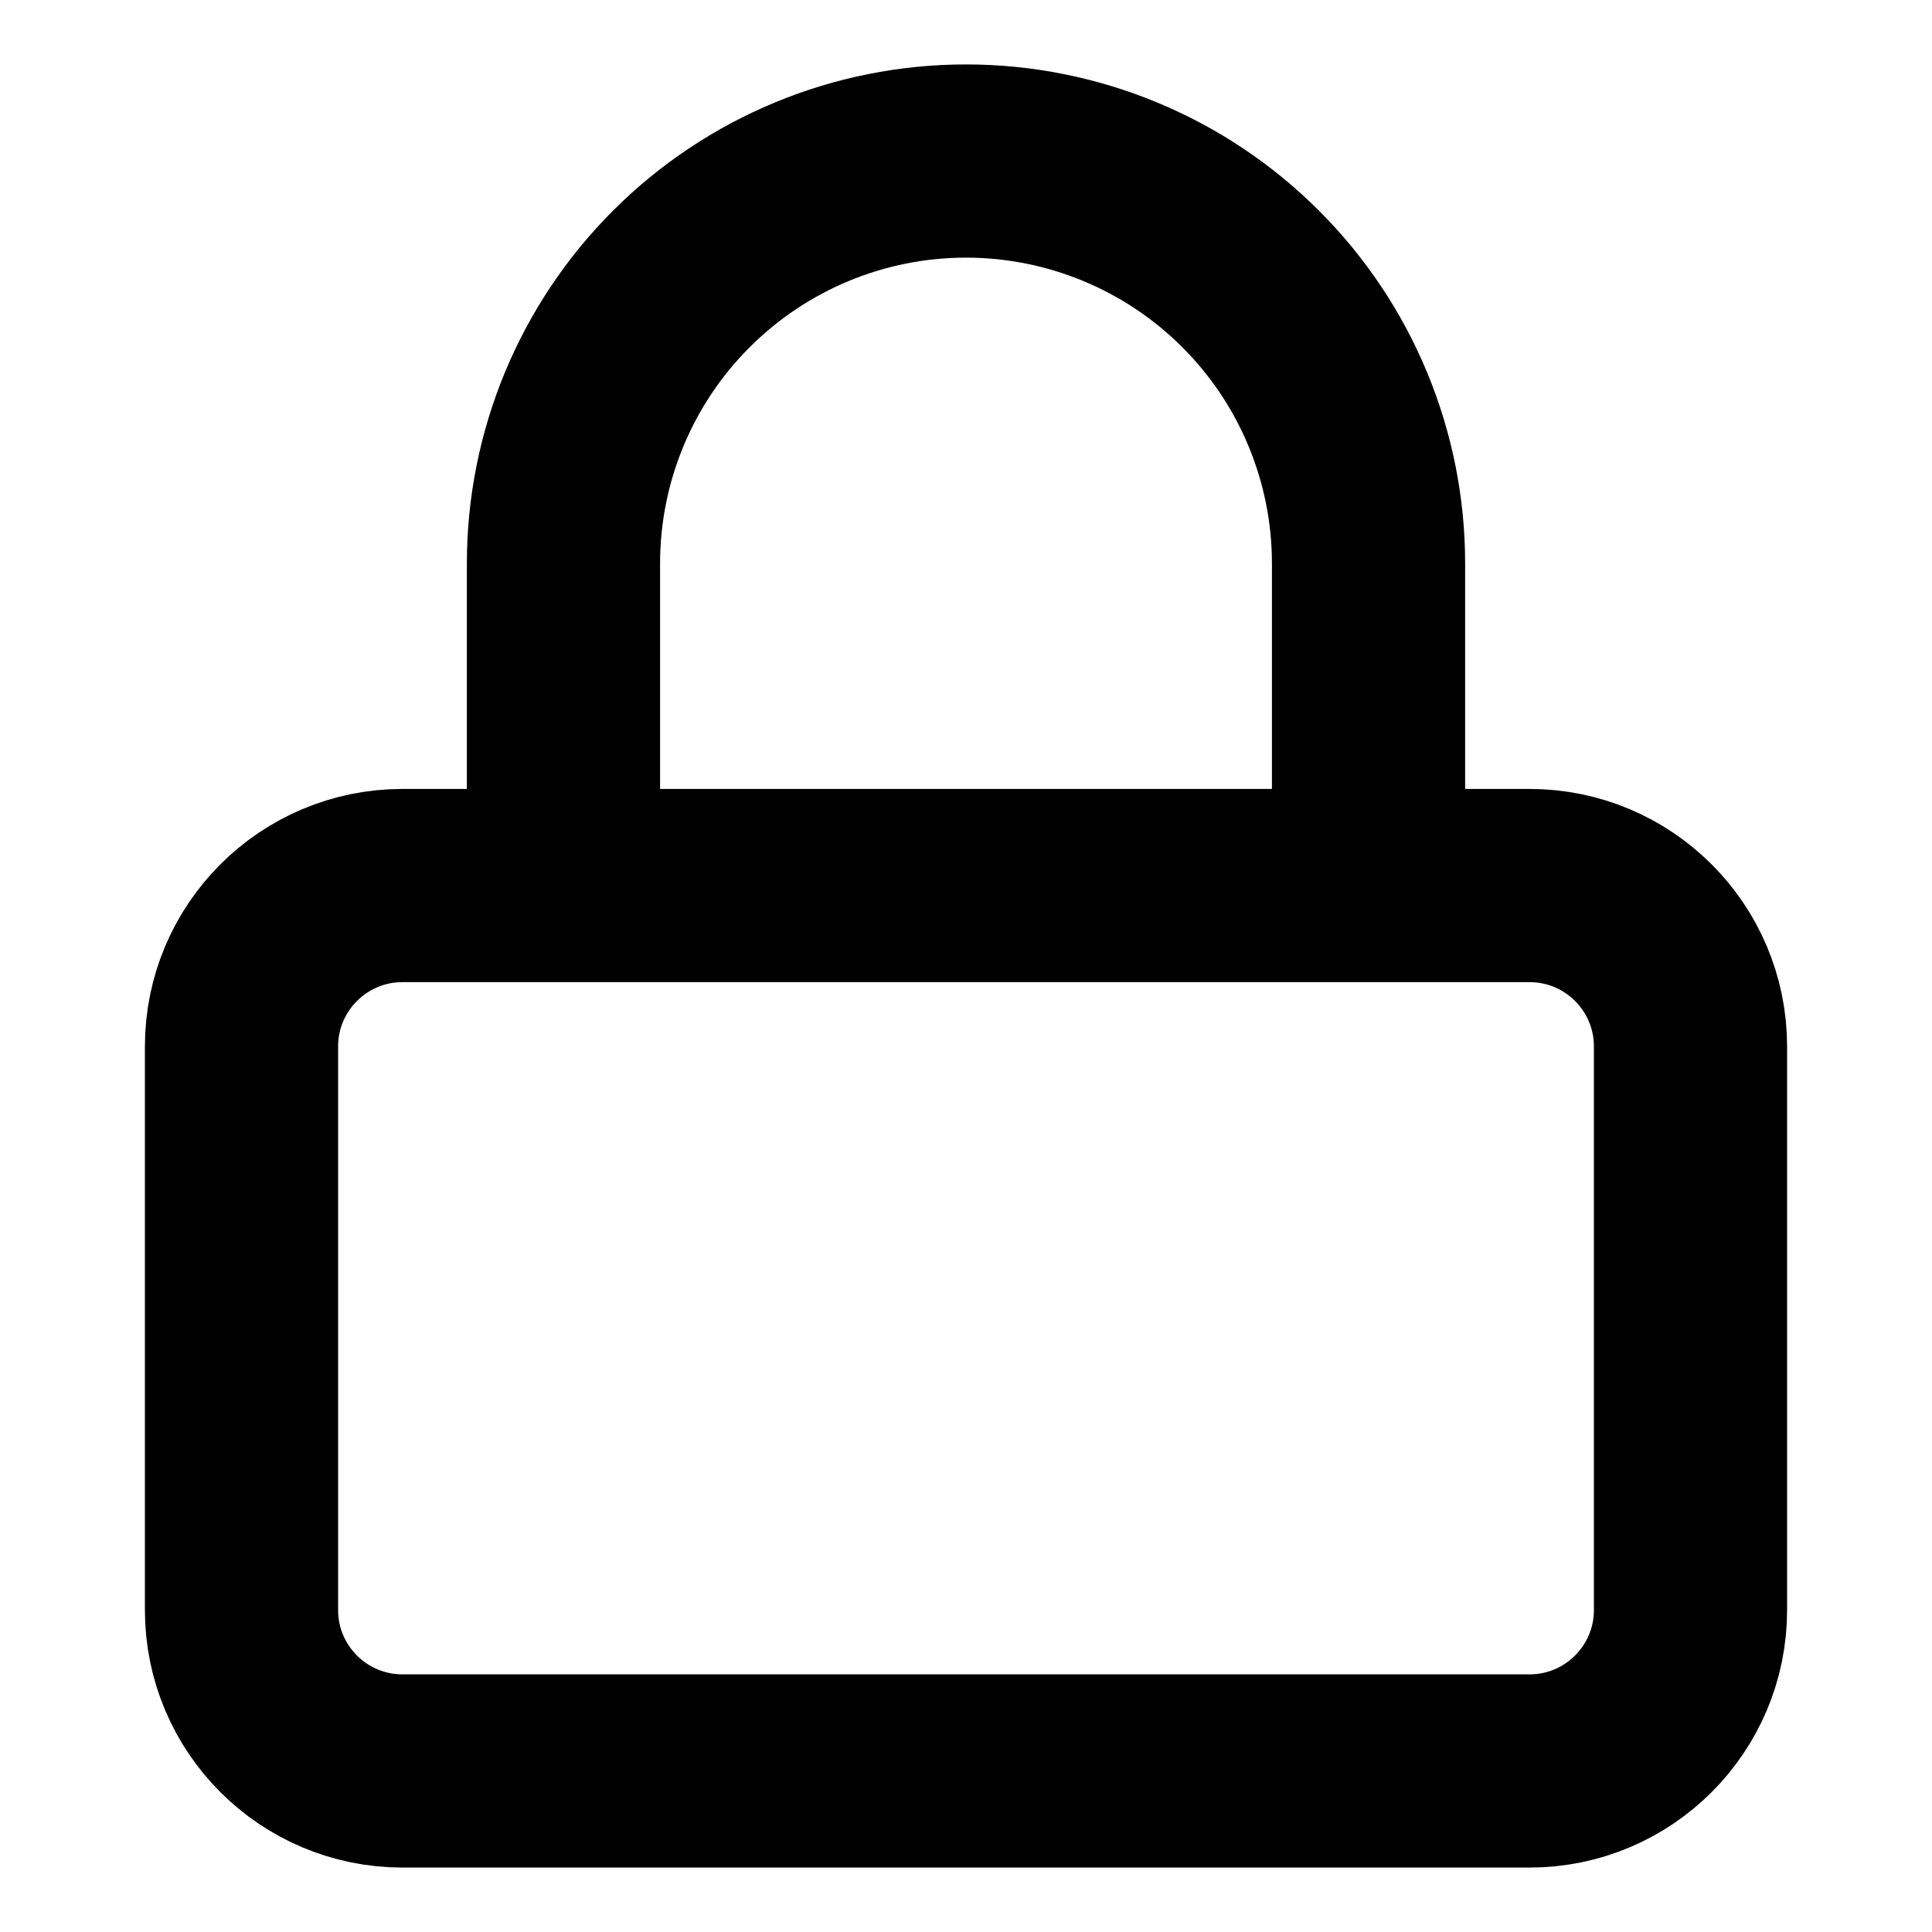
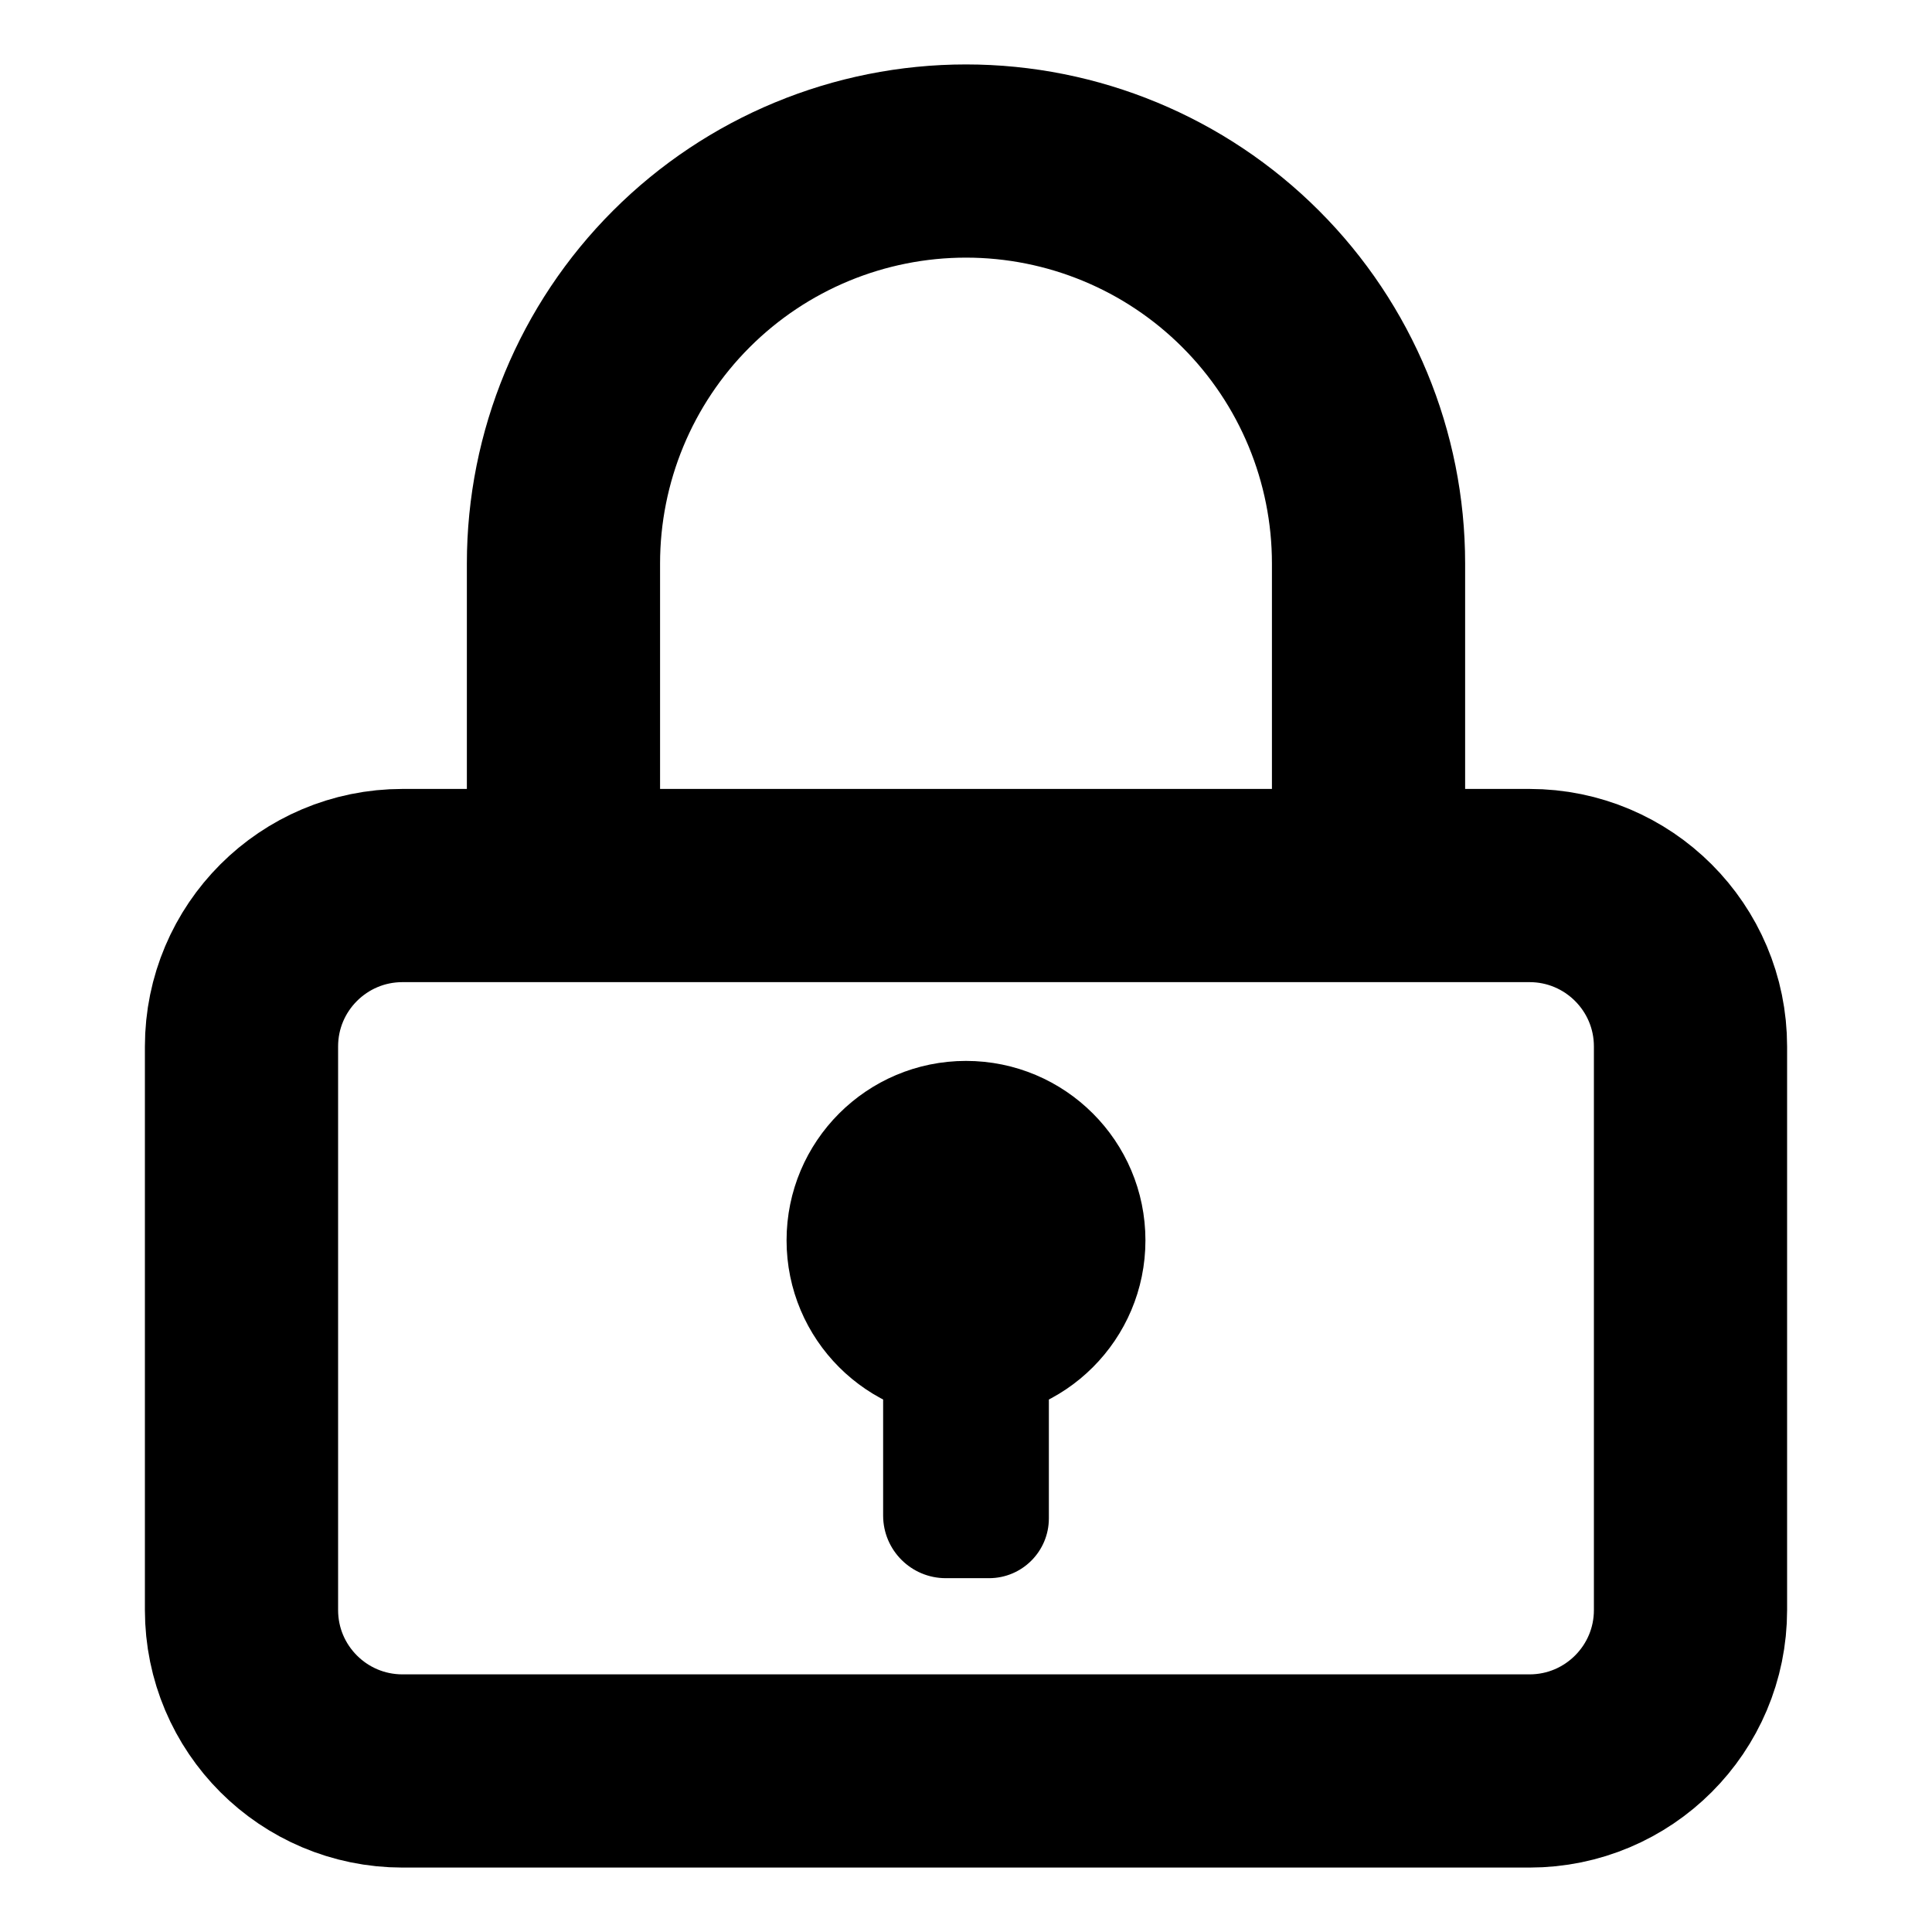
<svg xmlns="http://www.w3.org/2000/svg" width="20" height="20" viewBox="0 0 20 20" fill="none" version="1.1" id="svg1">
-   <defs id="defs1" />
+   <defs id="defs1">
+     </defs>
  <path d="M5.833 9.167V5.833C5.833 4.728 6.272 3.668 7.054 2.887C7.835 2.106 8.895 1.667 10 1.667C11.105 1.667 12.165 2.106 12.946 2.887C13.728 3.668 14.167 4.728 14.167 5.833V9.167M4.167 9.167H15.833C16.754 9.167 17.5 9.913 17.5 10.833V16.667C17.5 17.587 16.754 18.333 15.833 18.333H4.167C3.246 18.333 2.5 17.587 2.5 16.667V10.833C2.5 9.913 3.246 9.167 4.167 9.167Z" stroke="#1E1E1E" stroke-width="2" stroke-linecap="round" stroke-linejoin="round" id="path1" style="stroke:#000000;stroke-opacity:1" />
+   <circle style="fill:#000000;fill-opacity:1;stroke:#000000;stroke-width:0.475;stroke-linecap:round;stroke-linejoin:round" id="path2" cx="10" cy="12.84" r="1.62" />
+   <path style="baseline-shift:baseline;display:inline;overflow:visible;vector-effect:none;fill:#000000;enable-background:accumulate;stop-color:#000000" d="m 9.5,14.095 v 1.179 a 0.378,0.378 45 0 0 0.378,0.378 l 0.261,0 A 0.361,0.361 135 0 0 10.5,15.291 v -1.196 z" id="path3" transform="matrix(1.7157,0,0,1.7157,-7.157004,-10.51689)" />
</svg>
